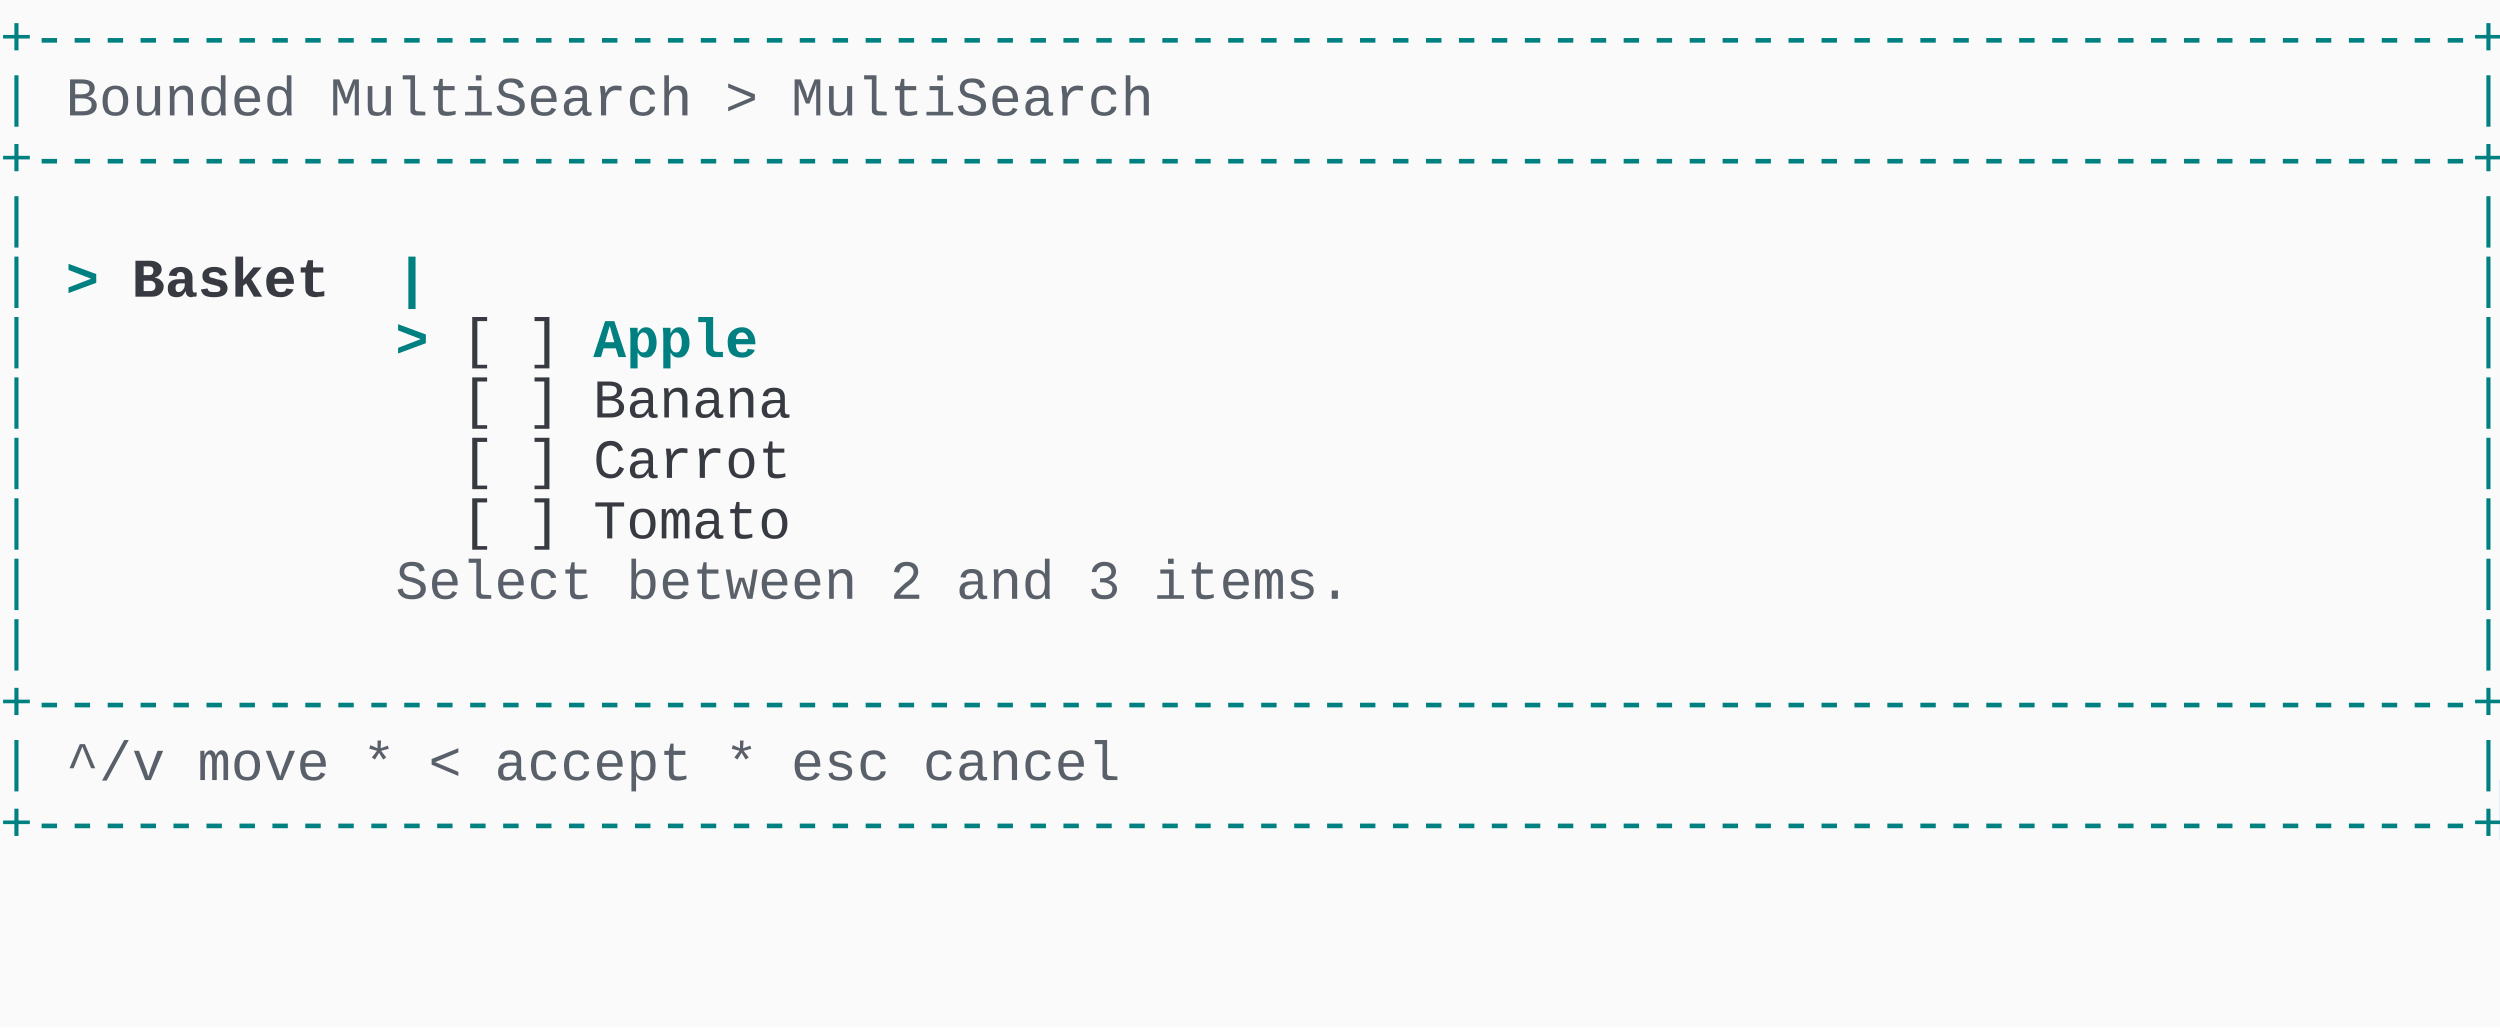
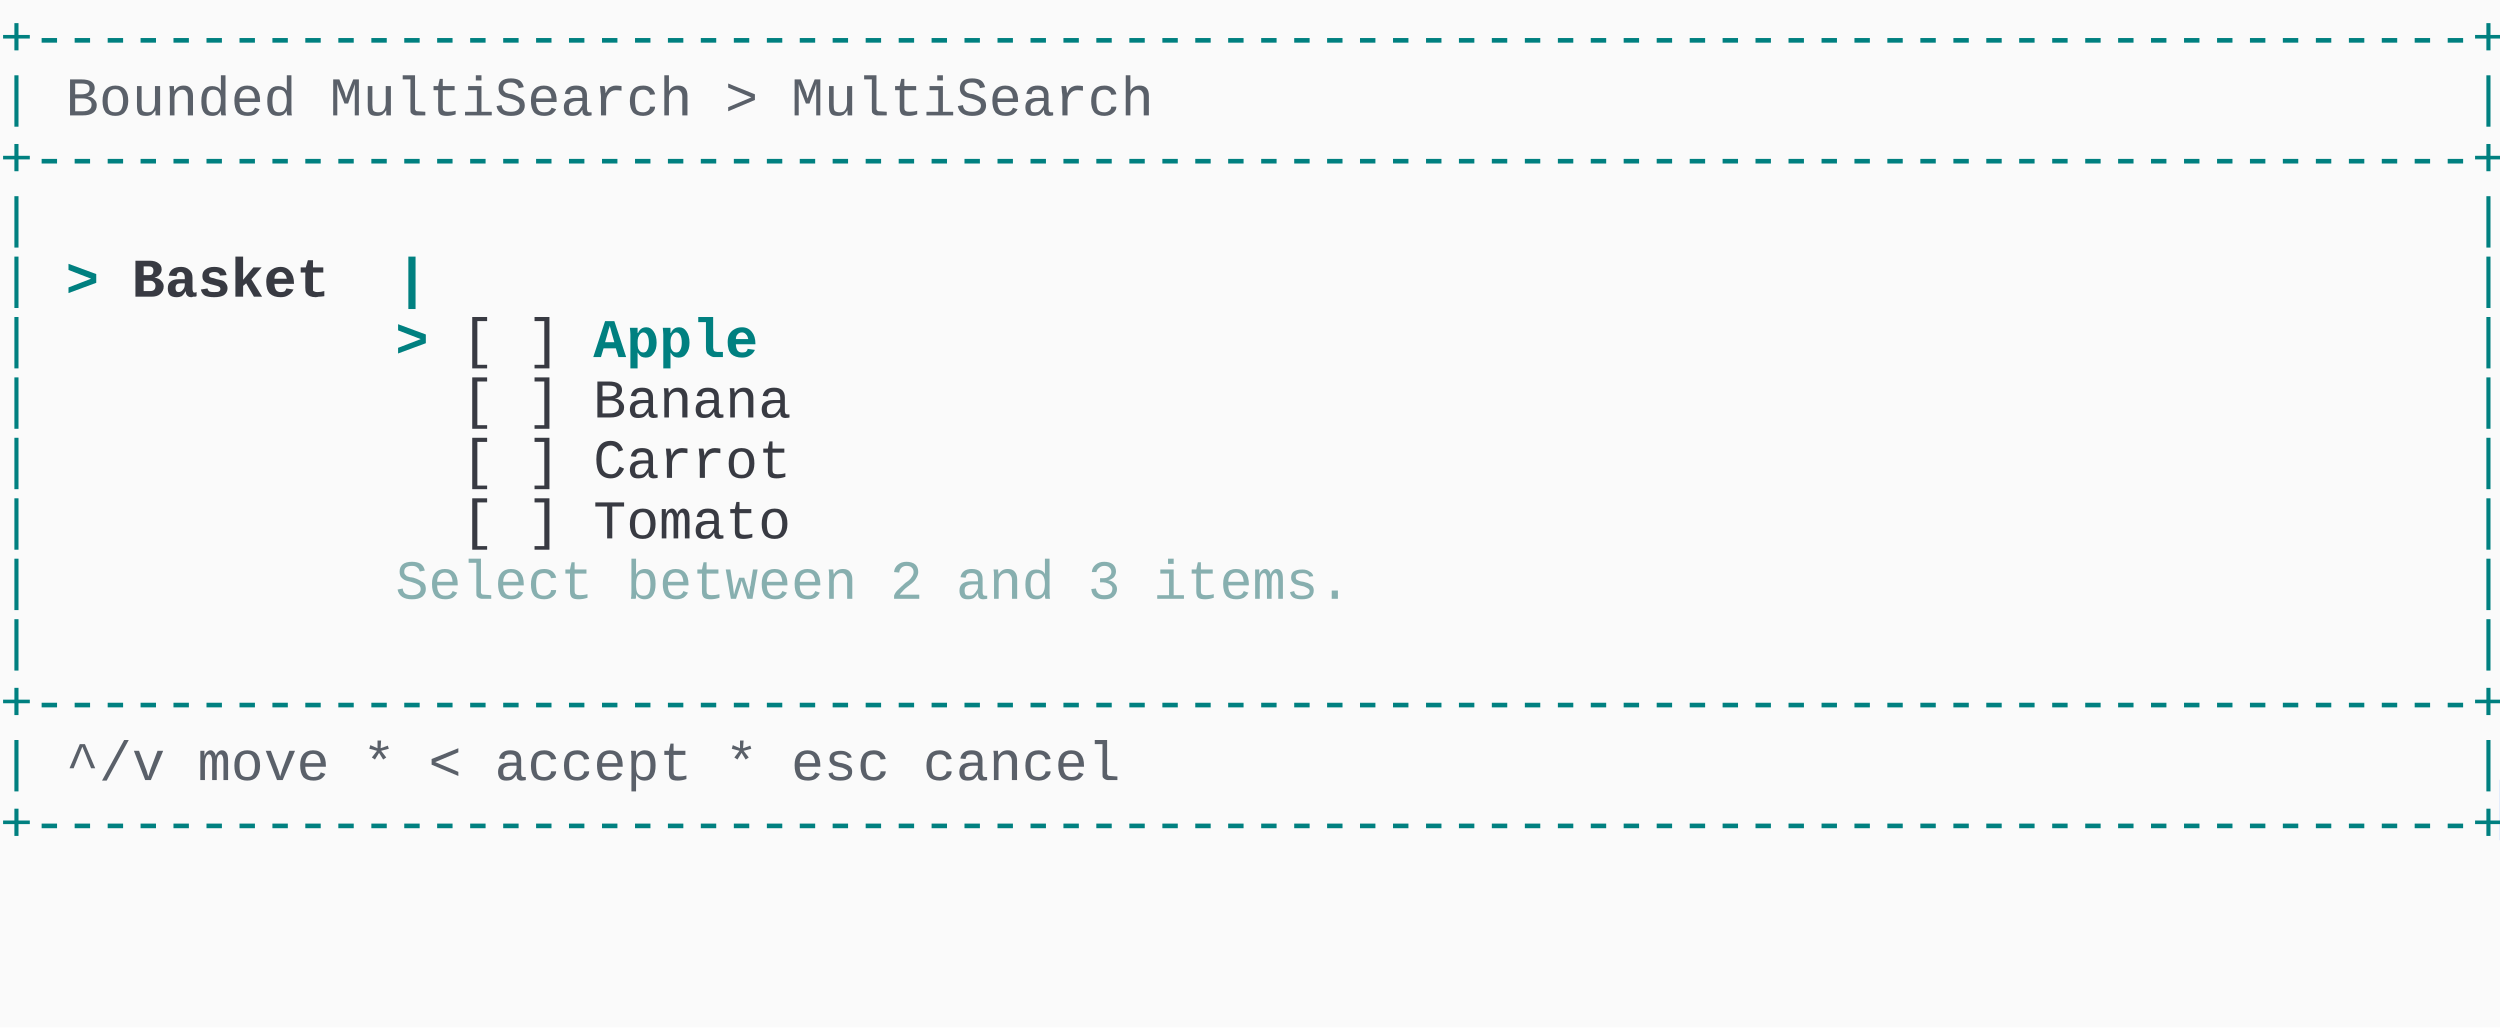
<svg xmlns="http://www.w3.org/2000/svg" xmlns:xlink="http://www.w3.org/1999/xlink" width="760" height="312.29">
  <rect width="760" height="312.29" rx="0" ry="0" class="a" />
  <svg height="312.29" viewBox="0 0 76 31.229" width="760">
-     <style>.a{fill:rgb(250,250,250)}.b{font-family:Consolas,"Courier New",Courier,"Liberation Mono",monospace}.c{fill:rgb(0,128,128);white-space:pre}.d{fill:transparent}.e{fill:rgb(82,139,255)}.f{fill:rgb(90,96,105);white-space:pre}.g{fill:rgb(0,128,128);font-weight:bold;white-space:pre}.h{fill:rgb(56,58,66);font-weight:bold;white-space:pre}.i{fill:rgb(56,58,66);white-space:pre}</style>
+     <style>.a{fill:rgb(250,250,250)}.b{font-family:Consolas,"Courier New",Courier,"Liberation Mono",monospace}.c{fill:rgb(0,128,128);white-space:pre}.d{fill:transparent}.e{fill:rgb(82,139,255)}.f{fill:rgb(90,96,105);white-space:pre}.g{fill:rgb(0,128,128);font-weight:bold;white-space:pre}.h{fill:rgb(56,58,66);font-weight:bold;white-space:pre}.i{fill:rgb(56,58,66);white-space:pre}.j{fill:rgb(135,175,175);white-space:pre}</style>
    <g font-family="Consolas, &quot;Courier New&quot;, Courier, &quot;Liberation Mono&quot;, monospace" font-size="1.67" class="b">
      <defs>
        <symbol id="1">
          <text x="0" y="1.67" class="c" textLength="76.152" lengthAdjust="spacingAndGlyphs">+--------------------------------------------------------------------------+</text>
        </symbol>
        <symbol id="2">
          <text x="0" y="1.67" class="c" textLength="1.002" lengthAdjust="spacingAndGlyphs">|</text>
          <text x="75.15" y="1.67" class="c" textLength="1.002" lengthAdjust="spacingAndGlyphs">|</text>
        </symbol>
        <symbol id="a">
          <rect height="17" width="76" x="0" y="0" class="d" />
        </symbol>
        <symbol id="b">
          <rect height="1.837" width="1.102" class="e" />
        </symbol>
      </defs>
      <rect height="31.229" width="76" class="a" />
      <svg x="0" y="0" width="76">
        <svg x="0">
          <use xlink:href="#a" />
          <use xlink:href="#b" x="75.996" y="23.706" />
          <use xlink:href="#1" y="0" />
          <text x="0" y="3.507" class="c" textLength="1.002" lengthAdjust="spacingAndGlyphs">|</text>
          <text x="2.004" y="3.507" class="f" textLength="7.014" lengthAdjust="spacingAndGlyphs">Bounded</text>
          <text x="10.02" y="3.507" class="f" textLength="11.022" lengthAdjust="spacingAndGlyphs">MultiSearch</text>
          <text x="22.044" y="3.507" class="f" textLength="1.002" lengthAdjust="spacingAndGlyphs">&gt;</text>
          <text x="24.048" y="3.507" class="f" textLength="11.022" lengthAdjust="spacingAndGlyphs">MultiSearch</text>
          <text x="75.15" y="3.507" class="c" textLength="1.002" lengthAdjust="spacingAndGlyphs">|</text>
          <use xlink:href="#1" y="3.674" />
          <use xlink:href="#2" y="5.511" />
          <text x="0" y="9.018" class="c" textLength="1.002" lengthAdjust="spacingAndGlyphs">|</text>
          <text x="2.004" y="9.018" class="g" textLength="1.002" lengthAdjust="spacingAndGlyphs">&gt;</text>
          <text x="4.008" y="9.018" class="h" textLength="6.012" lengthAdjust="spacingAndGlyphs">Basket</text>
          <text x="12.024" y="9.018" class="g" textLength="1.002" lengthAdjust="spacingAndGlyphs">|</text>
          <text x="75.15" y="9.018" class="c" textLength="1.002" lengthAdjust="spacingAndGlyphs">|</text>
          <text x="0" y="10.855" class="c" textLength="1.002" lengthAdjust="spacingAndGlyphs">|</text>
          <text x="12.024" y="10.855" class="g" textLength="1.002" lengthAdjust="spacingAndGlyphs">&gt;</text>
          <text x="14.028" y="10.855" class="i" textLength="1.002" lengthAdjust="spacingAndGlyphs">[</text>
          <text x="16.032" y="10.855" class="i" textLength="1.002" lengthAdjust="spacingAndGlyphs">]</text>
          <text x="18.036" y="10.855" class="g" textLength="5.01" lengthAdjust="spacingAndGlyphs">Apple</text>
          <text x="75.15" y="10.855" class="c" textLength="1.002" lengthAdjust="spacingAndGlyphs">|</text>
          <text x="0" y="12.692" class="c" textLength="1.002" lengthAdjust="spacingAndGlyphs">|</text>
          <text x="14.028" y="12.692" class="i" textLength="1.002" lengthAdjust="spacingAndGlyphs">[</text>
          <text x="16.032" y="12.692" class="i" textLength="1.002" lengthAdjust="spacingAndGlyphs">]</text>
          <text x="18.036" y="12.692" class="i" textLength="6.012" lengthAdjust="spacingAndGlyphs">Banana</text>
          <text x="75.15" y="12.692" class="c" textLength="1.002" lengthAdjust="spacingAndGlyphs">|</text>
          <text x="0" y="14.529" class="c" textLength="1.002" lengthAdjust="spacingAndGlyphs">|</text>
          <text x="14.028" y="14.529" class="i" textLength="1.002" lengthAdjust="spacingAndGlyphs">[</text>
          <text x="16.032" y="14.529" class="i" textLength="1.002" lengthAdjust="spacingAndGlyphs">]</text>
          <text x="18.036" y="14.529" class="i" textLength="6.012" lengthAdjust="spacingAndGlyphs">Carrot</text>
          <text x="75.15" y="14.529" class="c" textLength="1.002" lengthAdjust="spacingAndGlyphs">|</text>
          <text x="0" y="16.366" class="c" textLength="1.002" lengthAdjust="spacingAndGlyphs">|</text>
          <text x="14.028" y="16.366" class="i" textLength="1.002" lengthAdjust="spacingAndGlyphs">[</text>
          <text x="16.032" y="16.366" class="i" textLength="1.002" lengthAdjust="spacingAndGlyphs">]</text>
          <text x="18.036" y="16.366" class="i" textLength="6.012" lengthAdjust="spacingAndGlyphs">Tomato</text>
          <text x="75.15" y="16.366" class="c" textLength="1.002" lengthAdjust="spacingAndGlyphs">|</text>
          <text x="0" y="18.203" class="c" textLength="1.002" lengthAdjust="spacingAndGlyphs">|</text>
-           <text x="12.024" y="18.203" class="f" textLength="6.012" lengthAdjust="spacingAndGlyphs">Select</text>
-           <text x="19.038" y="18.203" class="f" textLength="7.014" lengthAdjust="spacingAndGlyphs">between</text>
-           <text x="27.054" y="18.203" class="f" textLength="1.002" lengthAdjust="spacingAndGlyphs">2</text>
-           <text x="29.058" y="18.203" class="f" textLength="3.006" lengthAdjust="spacingAndGlyphs">and</text>
-           <text x="33.066" y="18.203" class="f" textLength="1.002" lengthAdjust="spacingAndGlyphs">3</text>
-           <text x="35.07" y="18.203" class="f" textLength="6.012" lengthAdjust="spacingAndGlyphs">items.</text>
+           <text x="12.024" y="18.203" class="j" textLength="6.012" lengthAdjust="spacingAndGlyphs">Select</text>
+           <text x="19.038" y="18.203" class="j" textLength="7.014" lengthAdjust="spacingAndGlyphs">between</text>
+           <text x="27.054" y="18.203" class="j" textLength="1.002" lengthAdjust="spacingAndGlyphs">2</text>
+           <text x="29.058" y="18.203" class="j" textLength="3.006" lengthAdjust="spacingAndGlyphs">and</text>
+           <text x="33.066" y="18.203" class="j" textLength="1.002" lengthAdjust="spacingAndGlyphs">3</text>
+           <text x="35.07" y="18.203" class="j" textLength="6.012" lengthAdjust="spacingAndGlyphs">items.</text>
          <text x="75.15" y="18.203" class="c" textLength="1.002" lengthAdjust="spacingAndGlyphs">|</text>
          <use xlink:href="#2" y="18.37" />
          <use xlink:href="#1" y="20.207" />
          <text x="0" y="23.714" class="c" textLength="1.002" lengthAdjust="spacingAndGlyphs">|</text>
          <text x="2.004" y="23.714" class="f" textLength="3.006" lengthAdjust="spacingAndGlyphs">^/v</text>
          <text x="6.012" y="23.714" class="f" textLength="4.008" lengthAdjust="spacingAndGlyphs">move</text>
          <text x="11.022" y="23.714" class="f" textLength="1.002" lengthAdjust="spacingAndGlyphs">*</text>
          <text x="13.026" y="23.714" class="f" textLength="1.002" lengthAdjust="spacingAndGlyphs">&lt;</text>
          <text x="15.03" y="23.714" class="f" textLength="6.012" lengthAdjust="spacingAndGlyphs">accept</text>
          <text x="22.044" y="23.714" class="f" textLength="1.002" lengthAdjust="spacingAndGlyphs">*</text>
          <text x="24.048" y="23.714" class="f" textLength="3.006" lengthAdjust="spacingAndGlyphs">esc</text>
          <text x="28.056" y="23.714" class="f" textLength="6.012" lengthAdjust="spacingAndGlyphs">cancel</text>
          <text x="75.15" y="23.714" class="c" textLength="1.002" lengthAdjust="spacingAndGlyphs">|</text>
          <use xlink:href="#1" y="23.881" />
        </svg>
      </svg>
    </g>
  </svg>
</svg>
